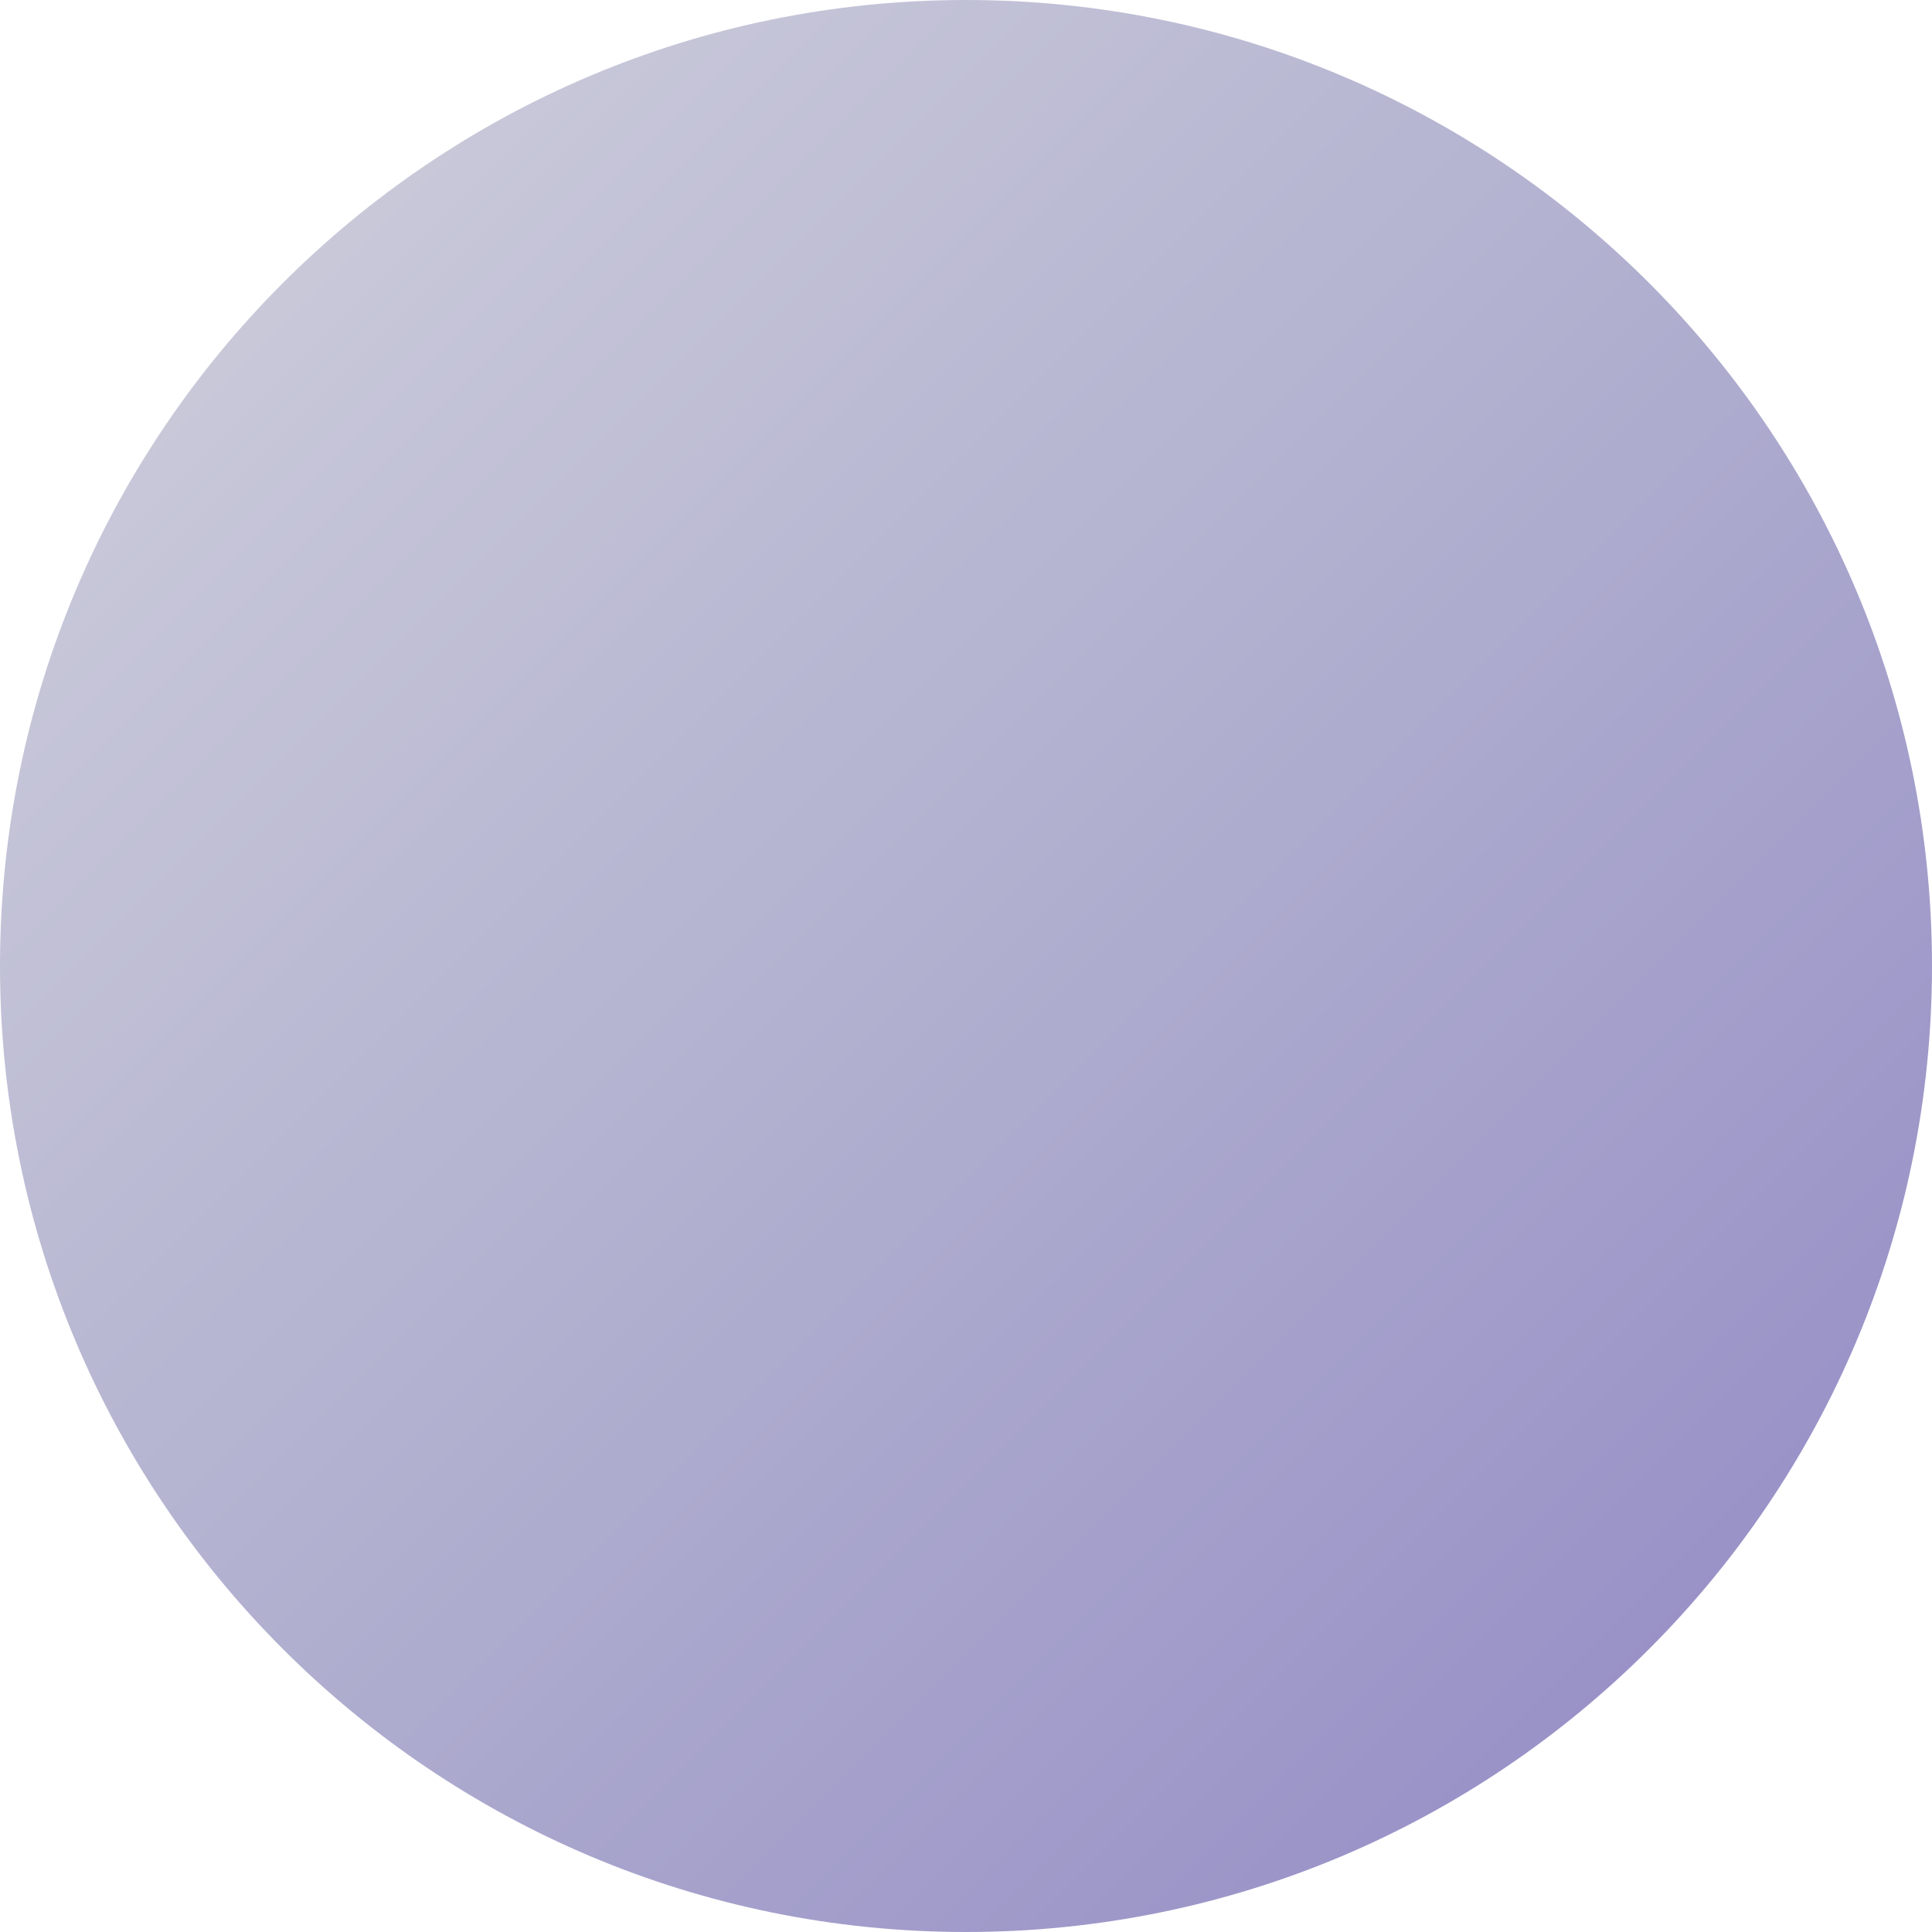
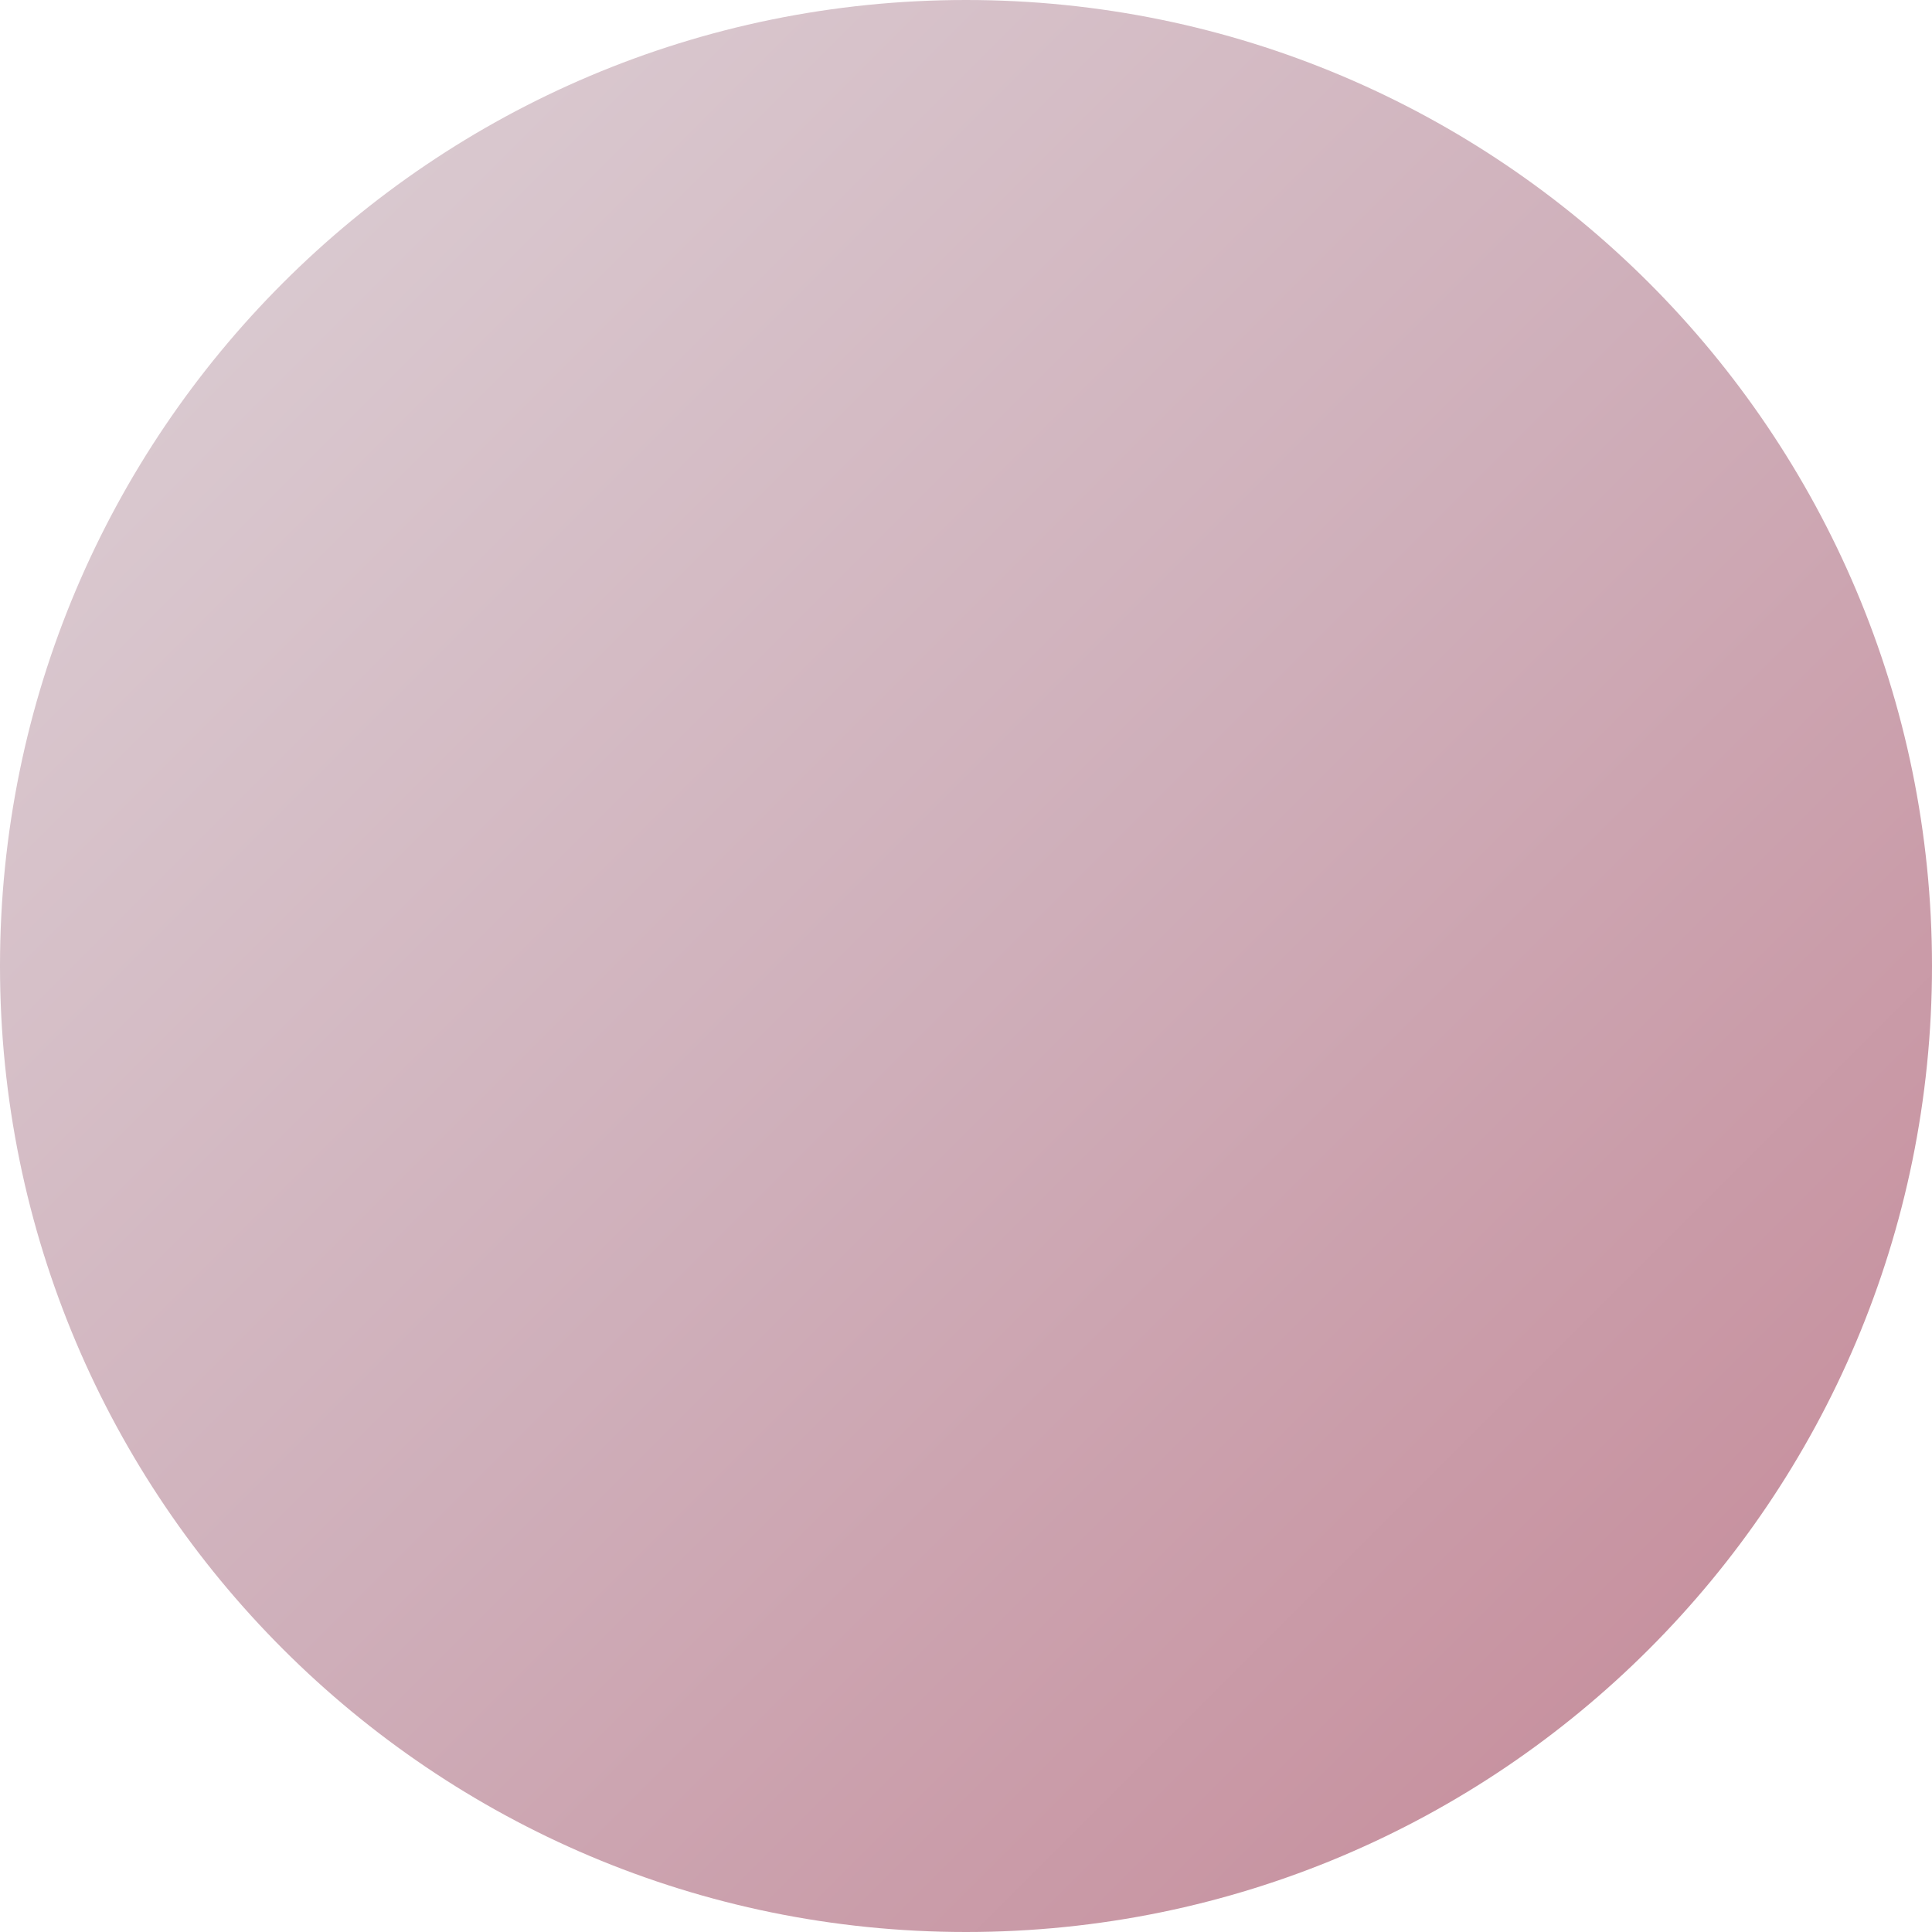
<svg xmlns="http://www.w3.org/2000/svg" width="48" height="48" viewBox="0 0 48 48">
  <defs>
-     <linearGradient id="grad_1751643301" x1="0%" y1="0%" x2="100%" y2="100%">
-       <stop offset="0%" style="stop-color:#d3d3de;stop-opacity:1" />
-       <stop offset="50%" style="stop-color:#b0afcf;stop-opacity:1" />
-       <stop offset="100%" style="stop-color:#9086c4;stop-opacity:1" />
+     <linearGradient id="grad_1751644118" x1="0%" y1="0%" x2="100%" y2="100%">
+       <stop offset="0%" style="stop-color:#ded3d8;stop-opacity:1" />
+       <stop offset="50%" style="stop-color:#cfafba;stop-opacity:1" />
+       <stop offset="100%" style="stop-color:#c48695;stop-opacity:1" />
    </linearGradient>
-     <linearGradient id="grad_hover_1751643301" x1="0%" y1="0%" x2="100%" y2="100%">
-       <stop offset="0%" style="stop-color:#a0a0ba;stop-opacity:1" />
-       <stop offset="50%" style="stop-color:#7e7cb4;stop-opacity:1" />
-       <stop offset="100%" style="stop-color:#6455b2;stop-opacity:1" />
+     <linearGradient id="grad_hover_1751644118" x1="0%" y1="0%" x2="100%" y2="100%">
+       <stop offset="0%" style="stop-color:#baa0ac;stop-opacity:1" />
+       <stop offset="50%" style="stop-color:#b47c90;stop-opacity:1" />
+       <stop offset="100%" style="stop-color:#b2556b;stop-opacity:1" />
    </linearGradient>
-     <linearGradient id="grad_active_1751643301" x1="0%" y1="0%" x2="100%" y2="100%">
-       <stop offset="0%" style="stop-color:#626290;stop-opacity:1" />
-       <stop offset="50%" style="stop-color:#4a478d;stop-opacity:1" />
-       <stop offset="100%" style="stop-color:#3f3285;stop-opacity:1" />
+     <linearGradient id="grad_active_1751644118" x1="0%" y1="0%" x2="100%" y2="100%">
+       <stop offset="0%" style="stop-color:#906277;stop-opacity:1" />
+       <stop offset="50%" style="stop-color:#8d4760;stop-opacity:1" />
+       <stop offset="100%" style="stop-color:#853246;stop-opacity:1" />
    </linearGradient>
  </defs>
  <style>
    .logo-circle {
-       fill: url(#grad_1751643301);
+       fill: url(#grad_1751644118);
      transition: fill 0.2s ease, transform 0.1s ease;
      cursor: pointer;
    }
    
    .logo-circle:hover {
-       fill: url(#grad_hover_1751643301);
+       fill: url(#grad_hover_1751644118);
    }
    
    .logo-circle:active {
-       fill: url(#grad_active_1751643301);
+       fill: url(#grad_active_1751644118);
      transform: translateY(2px);
    }
  </style>
  <circle cx="24" cy="24" r="24" class="logo-circle" />
</svg>
